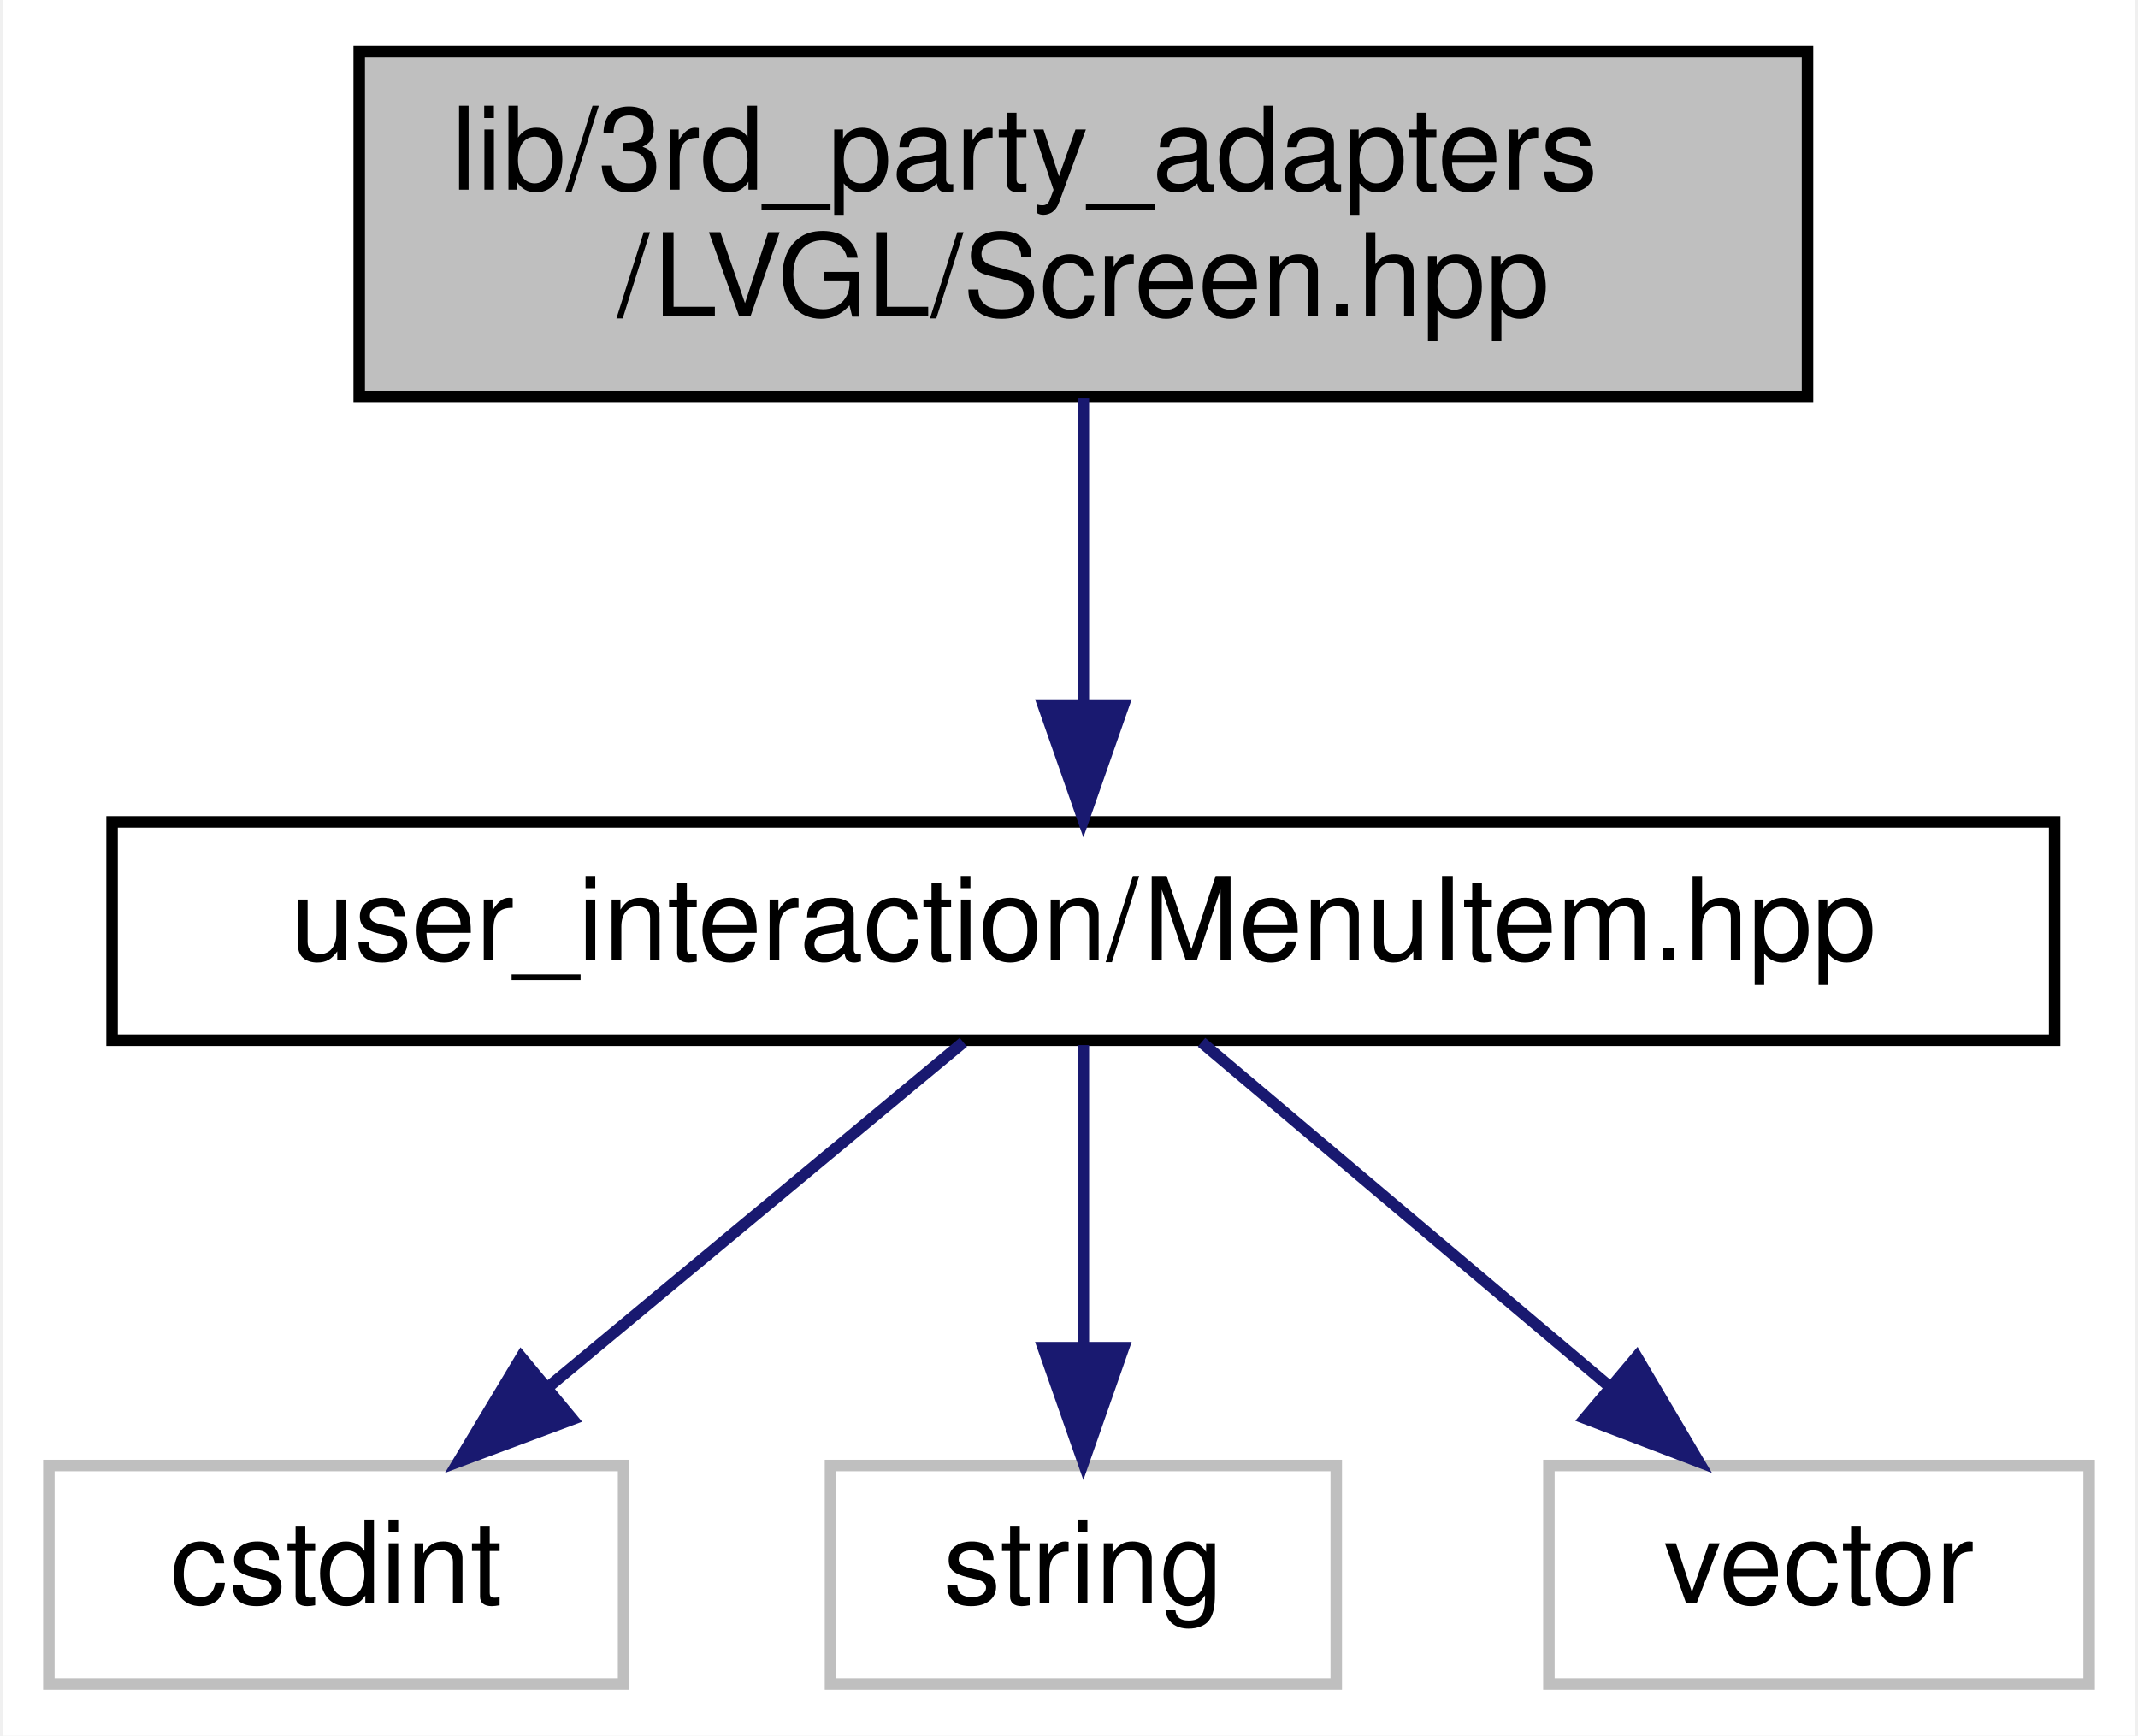
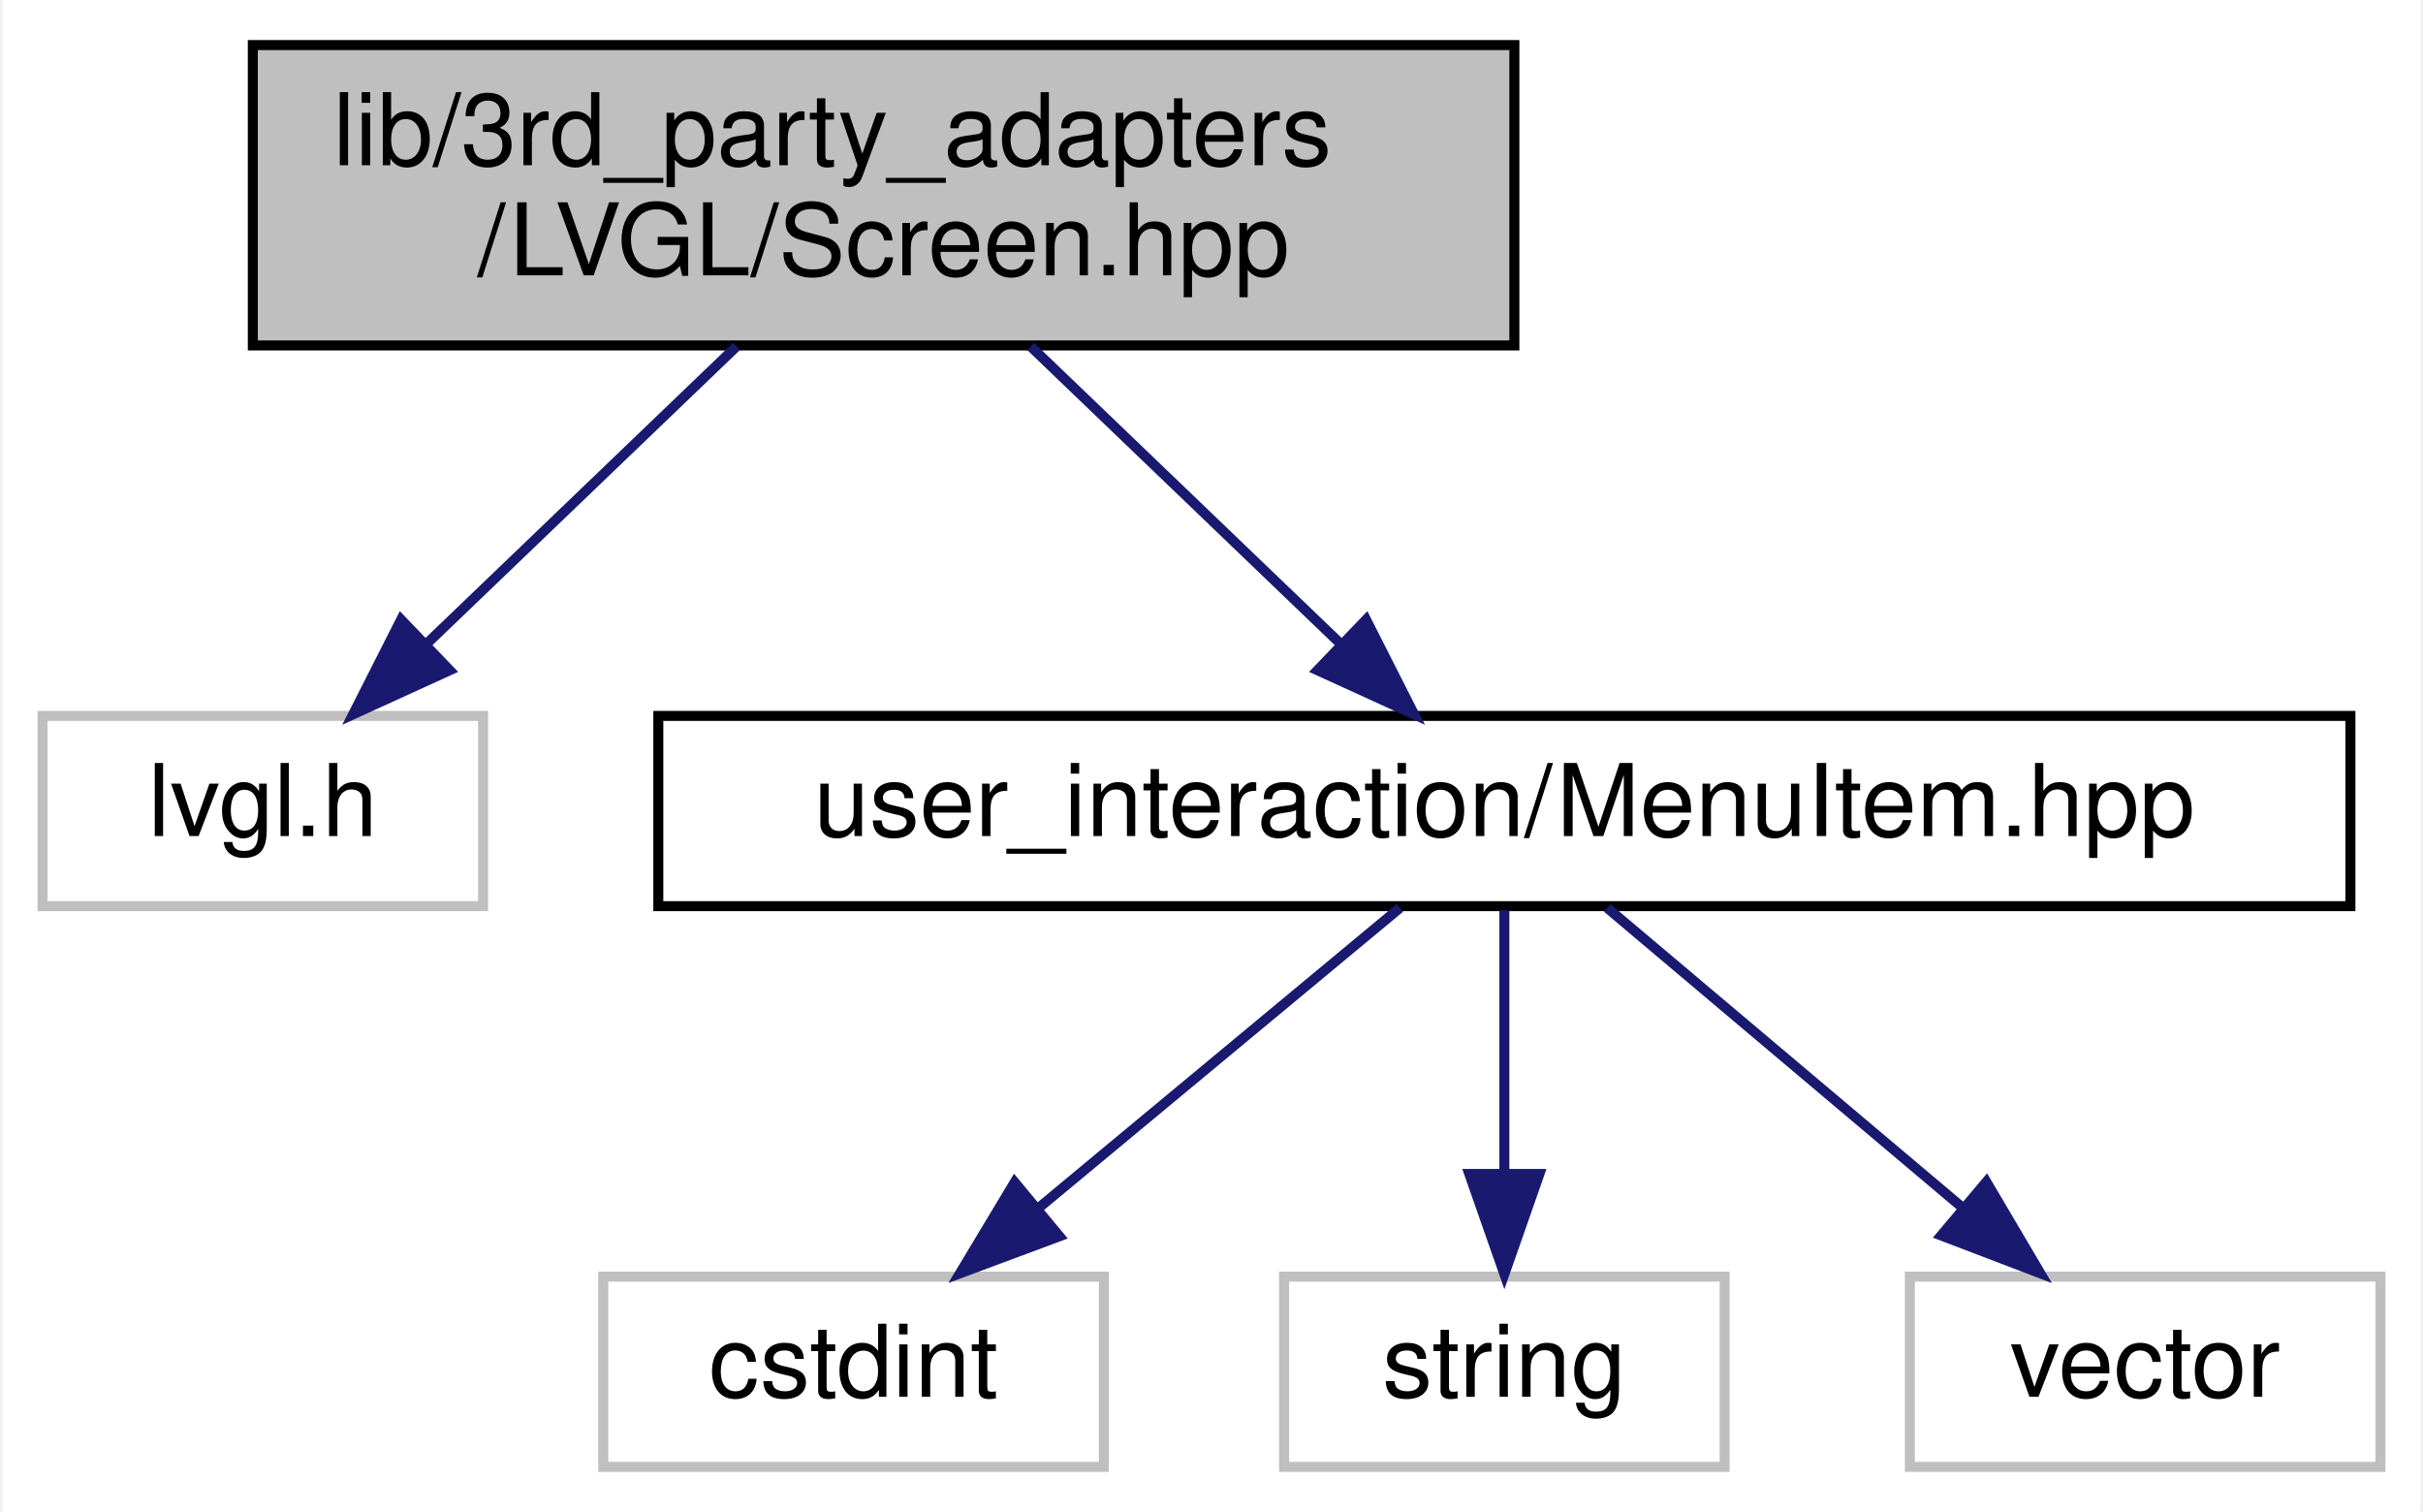
- <svg xmlns="http://www.w3.org/2000/svg" xmlns:xlink="http://www.w3.org/1999/xlink" width="186pt" height="151pt" viewBox="0.00 0.00 185.50 151.00">
+ <svg xmlns="http://www.w3.org/2000/svg" xmlns:xlink="http://www.w3.org/1999/xlink" width="242pt" height="151pt" viewBox="0.00 0.00 241.50 151.00">
  <g id="graph0" class="graph" transform="scale(1 1) rotate(0) translate(4 147)">
-     <polygon fill="white" stroke="transparent" points="-4,4 -4,-147 181.5,-147 181.5,4 -4,4" />
+     <polygon fill="white" stroke="transparent" points="-4,4 -4,-147 237.5,-147 237.5,4 -4,4" />
    <g id="node1" class="node">
      <g id="a_node1">
        <a xlink:title=" ">
-           <polygon fill="#bfbfbf" stroke="black" points="27,-112.5 27,-142.5 153,-142.5 153,-112.5 27,-112.5" />
-           <text text-anchor="start" x="35" y="-130.5" font-family="Helvetica,sans-Serif" font-size="10.00">lib/3rd_party_adapters</text>
-           <text text-anchor="middle" x="90" y="-119.5" font-family="Helvetica,sans-Serif" font-size="10.00">/LVGL/Screen.hpp</text>
+           <polygon fill="#bfbfbf" stroke="black" points="21,-112.5 21,-142.5 147,-142.5 147,-112.5 21,-112.5" />
+           <text text-anchor="start" x="29" y="-130.5" font-family="Helvetica,sans-Serif" font-size="10.00">lib/3rd_party_adapters</text>
+           <text text-anchor="middle" x="84" y="-119.5" font-family="Helvetica,sans-Serif" font-size="10.00">/LVGL/Screen.hpp</text>
        </a>
      </g>
    </g>
    <g id="node2" class="node">
      <g id="a_node2">
-         <a xlink:href="MenuItem_8hpp.xhtml" target="_top" xlink:title=" ">
-           <polygon fill="white" stroke="black" points="5.5,-56.5 5.5,-75.5 174.5,-75.5 174.5,-56.5 5.5,-56.5" />
-           <text text-anchor="middle" x="90" y="-63.5" font-family="Helvetica,sans-Serif" font-size="10.00">user_interaction/MenuItem.hpp</text>
+         <a xlink:title=" ">
+           <polygon fill="white" stroke="#bfbfbf" points="0,-56.5 0,-75.5 44,-75.5 44,-56.5 0,-56.5" />
+           <text text-anchor="middle" x="22" y="-63.5" font-family="Helvetica,sans-Serif" font-size="10.00">lvgl.h</text>
        </a>
      </g>
    </g>
    <g id="edge1" class="edge">
-       <path fill="none" stroke="midnightblue" d="M90,-112.4C90,-104.47 90,-94.46 90,-85.86" />
-       <polygon fill="midnightblue" stroke="midnightblue" points="93.5,-85.66 90,-75.66 86.5,-85.66 93.5,-85.66" />
+       <path fill="none" stroke="midnightblue" d="M69.31,-112.4C60.02,-103.49 48,-91.95 38.4,-82.74" />
+       <polygon fill="midnightblue" stroke="midnightblue" points="40.66,-80.06 31.02,-75.66 35.81,-85.11 40.66,-80.06" />
    </g>
    <g id="node3" class="node">
      <g id="a_node3">
-         <a xlink:title=" ">
-           <polygon fill="white" stroke="#bfbfbf" points="0,-0.5 0,-19.5 50,-19.5 50,-0.5 0,-0.5" />
-           <text text-anchor="middle" x="25" y="-7.5" font-family="Helvetica,sans-Serif" font-size="10.00">cstdint</text>
+         <a xlink:href="MenuItem_8hpp.xhtml" target="_top" xlink:title=" ">
+           <polygon fill="white" stroke="black" points="61.5,-56.5 61.5,-75.5 230.5,-75.5 230.5,-56.5 61.5,-56.5" />
+           <text text-anchor="middle" x="146" y="-63.5" font-family="Helvetica,sans-Serif" font-size="10.00">user_interaction/MenuItem.hpp</text>
        </a>
      </g>
    </g>
    <g id="edge2" class="edge">
-       <path fill="none" stroke="midnightblue" d="M79.56,-56.32C69.85,-48.26 55.18,-36.08 43.5,-26.37" />
-       <polygon fill="midnightblue" stroke="midnightblue" points="45.56,-23.53 35.63,-19.83 41.09,-28.92 45.56,-23.53" />
+       <path fill="none" stroke="midnightblue" d="M98.69,-112.4C107.98,-103.49 120,-91.95 129.6,-82.74" />
+       <polygon fill="midnightblue" stroke="midnightblue" points="132.19,-85.11 136.98,-75.66 127.34,-80.06 132.19,-85.11" />
    </g>
    <g id="node4" class="node">
      <g id="a_node4">
        <a xlink:title=" ">
-           <polygon fill="white" stroke="#bfbfbf" points="68,-0.5 68,-19.5 112,-19.5 112,-0.5 68,-0.5" />
-           <text text-anchor="middle" x="90" y="-7.5" font-family="Helvetica,sans-Serif" font-size="10.00">string</text>
+           <polygon fill="white" stroke="#bfbfbf" points="56,-0.5 56,-19.5 106,-19.5 106,-0.5 56,-0.5" />
+           <text text-anchor="middle" x="81" y="-7.5" font-family="Helvetica,sans-Serif" font-size="10.00">cstdint</text>
        </a>
      </g>
    </g>
    <g id="edge3" class="edge">
-       <path fill="none" stroke="midnightblue" d="M90,-56.08C90,-49.01 90,-38.86 90,-29.99" />
-       <polygon fill="midnightblue" stroke="midnightblue" points="93.5,-29.75 90,-19.75 86.5,-29.75 93.5,-29.75" />
+       <path fill="none" stroke="midnightblue" d="M135.56,-56.32C125.85,-48.26 111.18,-36.08 99.5,-26.37" />
+       <polygon fill="midnightblue" stroke="midnightblue" points="101.56,-23.53 91.63,-19.83 97.09,-28.92 101.56,-23.53" />
    </g>
    <g id="node5" class="node">
      <g id="a_node5">
        <a xlink:title=" ">
-           <polygon fill="white" stroke="#bfbfbf" points="130.5,-0.5 130.5,-19.5 177.5,-19.5 177.5,-0.5 130.5,-0.5" />
-           <text text-anchor="middle" x="154" y="-7.5" font-family="Helvetica,sans-Serif" font-size="10.00">vector</text>
+           <polygon fill="white" stroke="#bfbfbf" points="124,-0.5 124,-19.5 168,-19.5 168,-0.5 124,-0.5" />
+           <text text-anchor="middle" x="146" y="-7.5" font-family="Helvetica,sans-Serif" font-size="10.00">string</text>
        </a>
      </g>
    </g>
    <g id="edge4" class="edge">
-       <path fill="none" stroke="midnightblue" d="M100.28,-56.32C109.84,-48.26 124.28,-36.08 135.78,-26.37" />
-       <polygon fill="midnightblue" stroke="midnightblue" points="138.14,-28.96 143.53,-19.83 133.63,-23.61 138.14,-28.96" />
+       <path fill="none" stroke="midnightblue" d="M146,-56.08C146,-49.01 146,-38.86 146,-29.99" />
+       <polygon fill="midnightblue" stroke="midnightblue" points="149.5,-29.75 146,-19.75 142.5,-29.75 149.5,-29.75" />
+     </g>
+     <g id="node6" class="node">
+       <g id="a_node6">
+         <a xlink:title=" ">
+           <polygon fill="white" stroke="#bfbfbf" points="186.5,-0.5 186.5,-19.5 233.5,-19.5 233.5,-0.5 186.5,-0.5" />
+           <text text-anchor="middle" x="210" y="-7.5" font-family="Helvetica,sans-Serif" font-size="10.00">vector</text>
+         </a>
+       </g>
+     </g>
+     <g id="edge5" class="edge">
+       <path fill="none" stroke="midnightblue" d="M156.28,-56.32C165.84,-48.26 180.28,-36.08 191.78,-26.37" />
+       <polygon fill="midnightblue" stroke="midnightblue" points="194.14,-28.96 199.53,-19.83 189.63,-23.61 194.14,-28.96" />
    </g>
  </g>
</svg>
